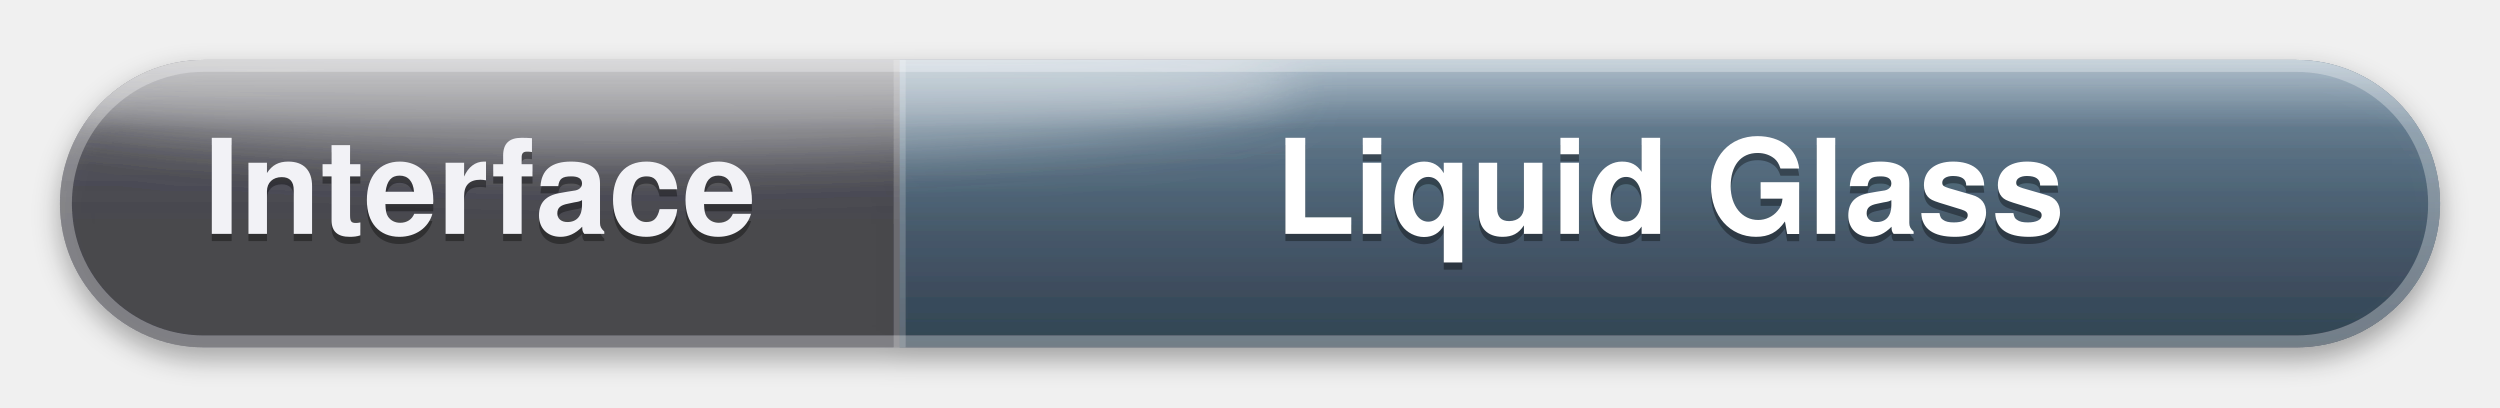
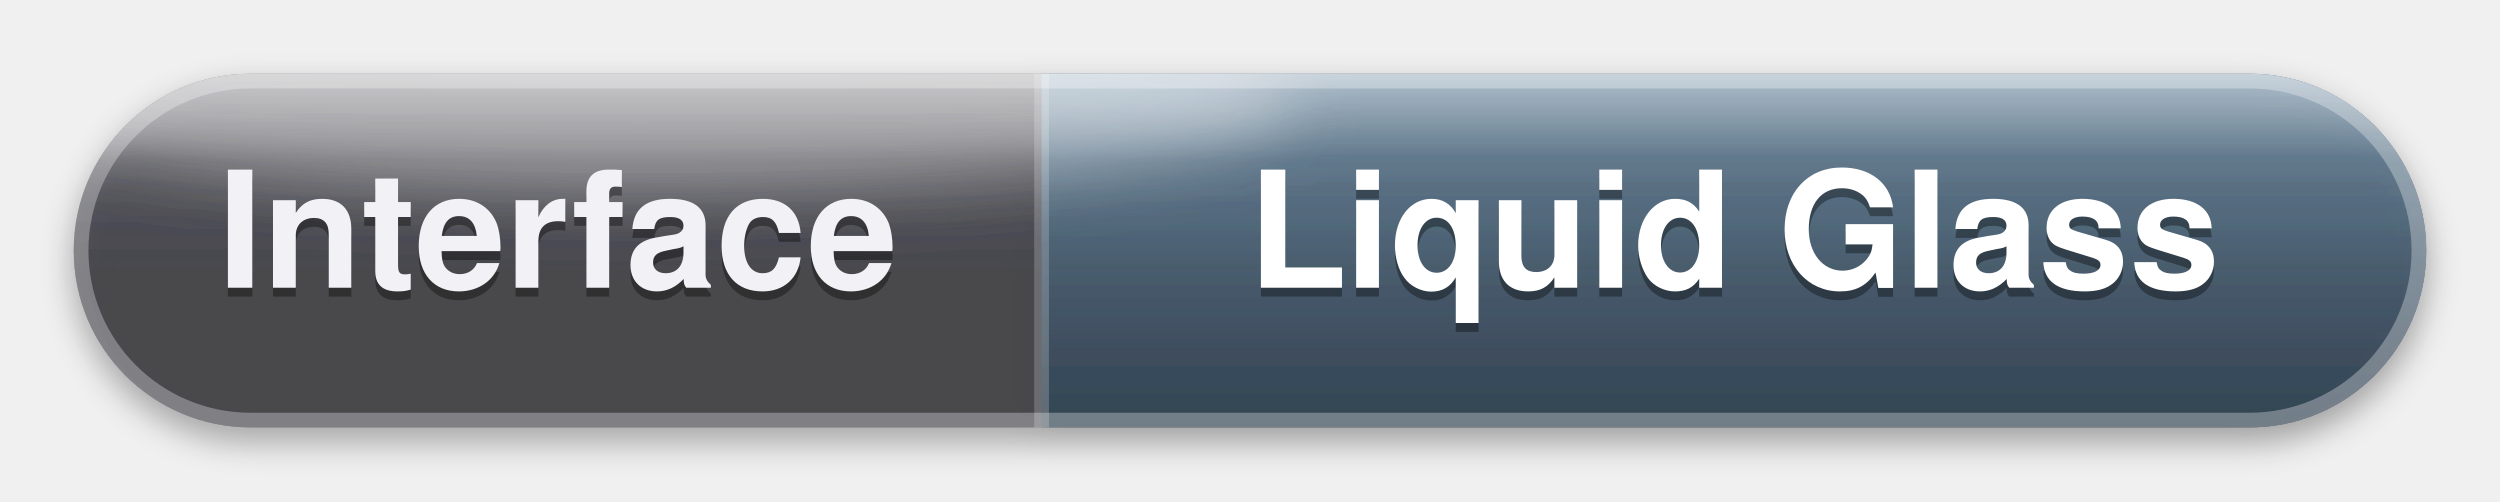
- <svg xmlns="http://www.w3.org/2000/svg" width="208.69" height="34.00" viewBox="0 0 208.69 34.00" role="img" aria-label="Interface: Liquid Glass">
+ <svg xmlns="http://www.w3.org/2000/svg" width="169.6" height="34.00" viewBox="0 0 169.6 34.00" role="img" aria-label="Interface: Liquid Glass">
  <defs>
    <clipPath id="clip-ui">
-       <rect x="5" y="5" width="198.69" height="24" rx="12.0" ry="12.0" />
+       <rect x="5" y="5" width="159.6" height="24" rx="12.0" ry="12.0" />
    </clipPath>
    <linearGradient id="value-ui" x1="0" y1="0" x2="0" y2="1">
      <stop offset="0%" stop-color="#7fb4d8" stop-opacity="0.55" />
      <stop offset="100%" stop-color="#38566b" stop-opacity="0.46" />
    </linearGradient>
    <linearGradient id="sheen-ui" x1="0" y1="0" x2="0" y2="1">
      <stop offset="0%" stop-color="#ffffff" stop-opacity="0.50" />
      <stop offset="42%" stop-color="#ffffff" stop-opacity="0.07" />
      <stop offset="100%" stop-color="#ffffff" stop-opacity="0" />
    </linearGradient>
    <filter id="blur-ui" x="-60%" y="-60%" width="220%" height="220%">
      <feGaussianBlur stdDeviation="2.1" />
    </filter>
    <filter id="shadow-ui" x="-40%" y="-60%" width="180%" height="240%">
      <feGaussianBlur in="SourceAlpha" stdDeviation="1.1" result="blur" />
      <feOffset in="blur" dx="0" dy="1" result="offsetBlur" />
      <feComponentTransfer in="offsetBlur" result="shadow">
        <feFuncA type="linear" slope="0.38" />
      </feComponentTransfer>
      <feMerge>
        <feMergeNode in="shadow" />
        <feMergeNode in="SourceGraphic" />
      </feMerge>
    </filter>
  </defs>
  <g filter="url(#shadow-ui)">
    <g clip-path="url(#clip-ui)">
-       <rect x="5" y="5" width="198.69" height="24" fill="#11111a" fill-opacity="0.76" />
-       <rect x="5" y="5" width="70.10" height="24" fill="#d7d7e2" fill-opacity="0.10" />
-       <rect x="75.10" y="5" width="128.59" height="24" fill="url(#value-ui)" />
-       <ellipse cx="52.69" cy="7" rx="55.63" ry="6" fill="#ffffff" fill-opacity="0.38" filter="url(#blur-ui)" />
-       <rect x="5" y="5" width="198.69" height="13.92" fill="url(#sheen-ui)" />
-       <rect x="74.60" y="5" width="1" height="24" fill="#ffffff" fill-opacity="0.20" />
+       <rect x="5" y="5" width="159.6" height="24" fill="#11111a" fill-opacity="0.76" />
+       <rect x="5" y="5" width="65.66" height="24" fill="#d7d7e2" fill-opacity="0.10" />
+       <rect x="70.66" y="5" width="93.94" height="24" fill="url(#value-ui)" />
+       <ellipse cx="43.3" cy="7" rx="44.69" ry="6" fill="#ffffff" fill-opacity="0.38" filter="url(#blur-ui)" />
+       <rect x="5" y="5" width="159.6" height="13.92" fill="url(#sheen-ui)" />
+       <rect x="70.16" y="5" width="1" height="24" fill="#ffffff" fill-opacity="0.20" />
    </g>
-     <rect x="5.5" y="5.5" width="197.69" height="23" rx="11.50" ry="11.50" fill="none" stroke="#ffffff" stroke-opacity="0.30" stroke-width="1" />
+     <rect x="5.5" y="5.5" width="158.6" height="23" rx="11.50" ry="11.50" fill="none" stroke="#ffffff" stroke-opacity="0.30" stroke-width="1" />
  </g>
-   <text x="40.05" y="17.60" text-anchor="middle" dominant-baseline="central" font-family="'Segoe UI', 'Helvetica Neue', Helvetica, Arial, sans-serif" font-size="11" font-weight="600" fill="#000000" fill-opacity="0.35">Interface</text>
-   <text x="40.05" y="17.00" text-anchor="middle" dominant-baseline="central" font-family="'Segoe UI', 'Helvetica Neue', Helvetica, Arial, sans-serif" font-size="11" font-weight="600" fill="#f2f2f6">Interface</text>
-   <text x="139.39" y="17.60" text-anchor="middle" dominant-baseline="central" font-family="'Segoe UI', 'Helvetica Neue', Helvetica, Arial, sans-serif" font-size="11" font-weight="700" fill="#000000" fill-opacity="0.35">Liquid Glass</text>
-   <text x="139.39" y="17.00" text-anchor="middle" dominant-baseline="central" font-family="'Segoe UI', 'Helvetica Neue', Helvetica, Arial, sans-serif" font-size="11" font-weight="700" fill="#ffffff">Liquid Glass</text>
+   <text x="37.83" y="17.60" text-anchor="middle" dominant-baseline="central" font-family="'Segoe UI', 'Helvetica Neue', Helvetica, Arial, sans-serif" font-size="11" font-weight="600" fill="#000000" fill-opacity="0.35">Interface</text>
+   <text x="37.83" y="17.00" text-anchor="middle" dominant-baseline="central" font-family="'Segoe UI', 'Helvetica Neue', Helvetica, Arial, sans-serif" font-size="11" font-weight="600" fill="#f2f2f6">Interface</text>
+   <text x="117.63" y="17.60" text-anchor="middle" dominant-baseline="central" font-family="'Segoe UI', 'Helvetica Neue', Helvetica, Arial, sans-serif" font-size="11" font-weight="700" fill="#000000" fill-opacity="0.35">Liquid Glass</text>
+   <text x="117.63" y="17.00" text-anchor="middle" dominant-baseline="central" font-family="'Segoe UI', 'Helvetica Neue', Helvetica, Arial, sans-serif" font-size="11" font-weight="700" fill="#ffffff">Liquid Glass</text>
</svg>
